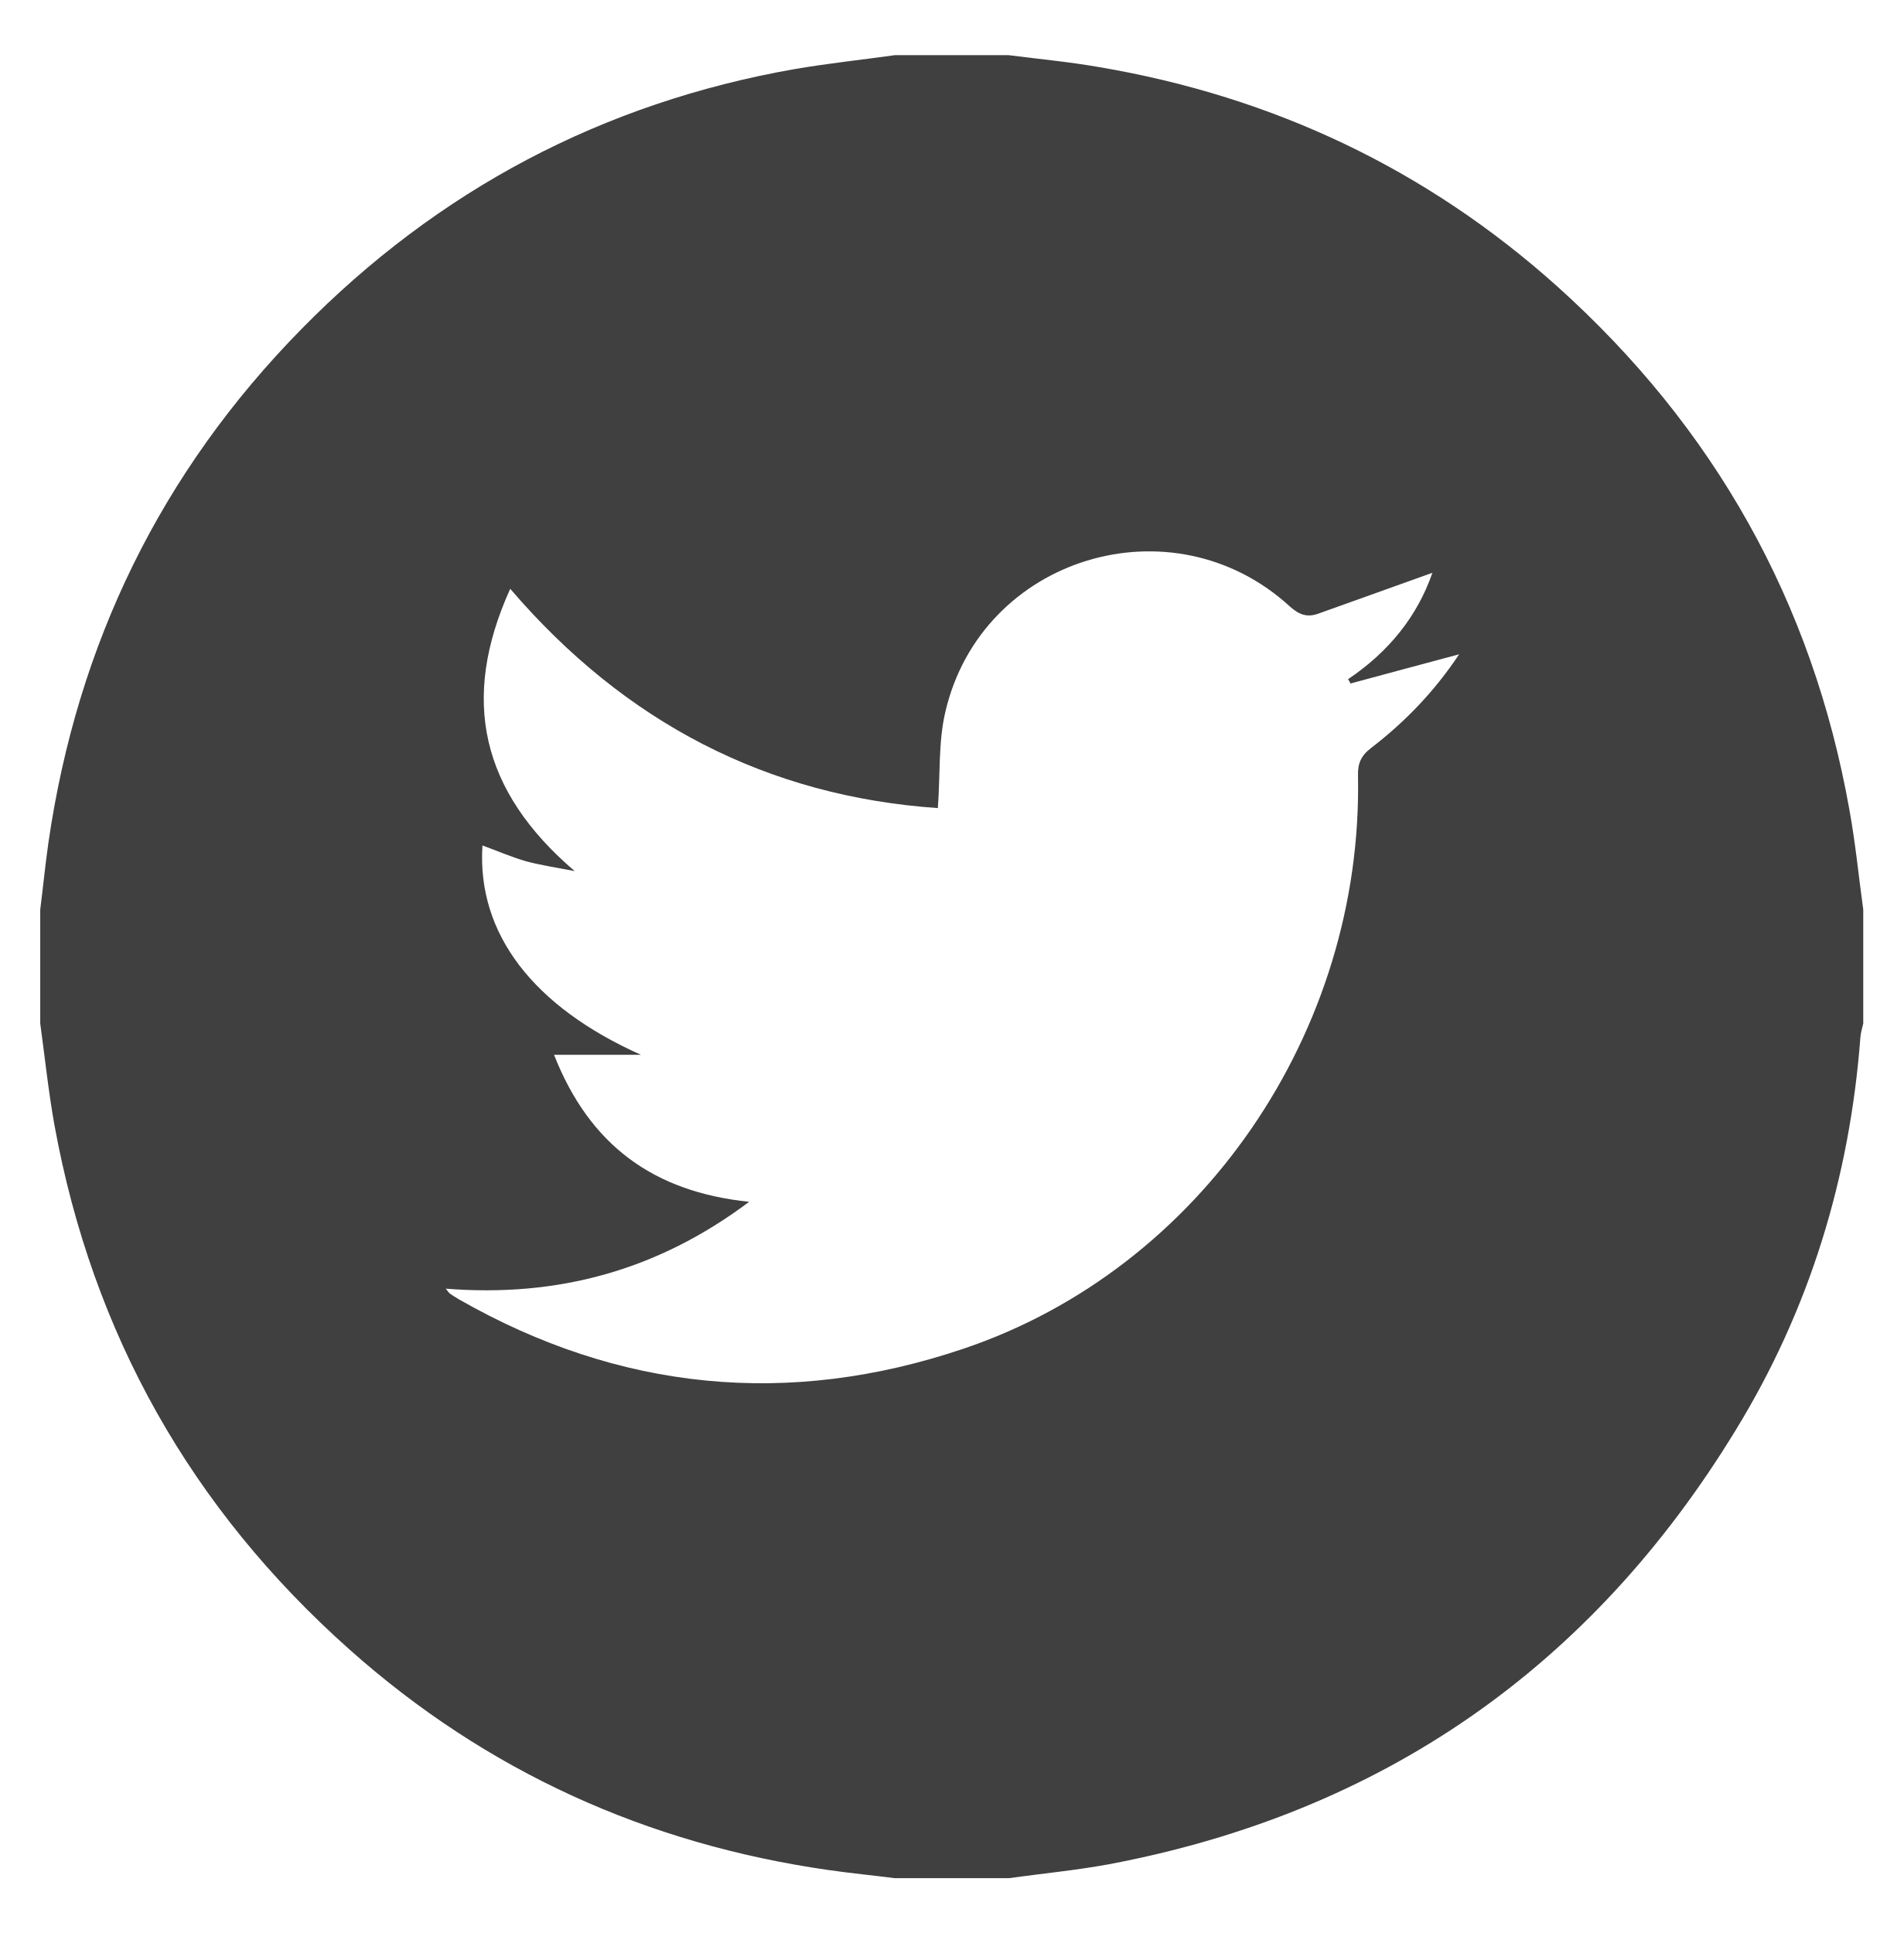
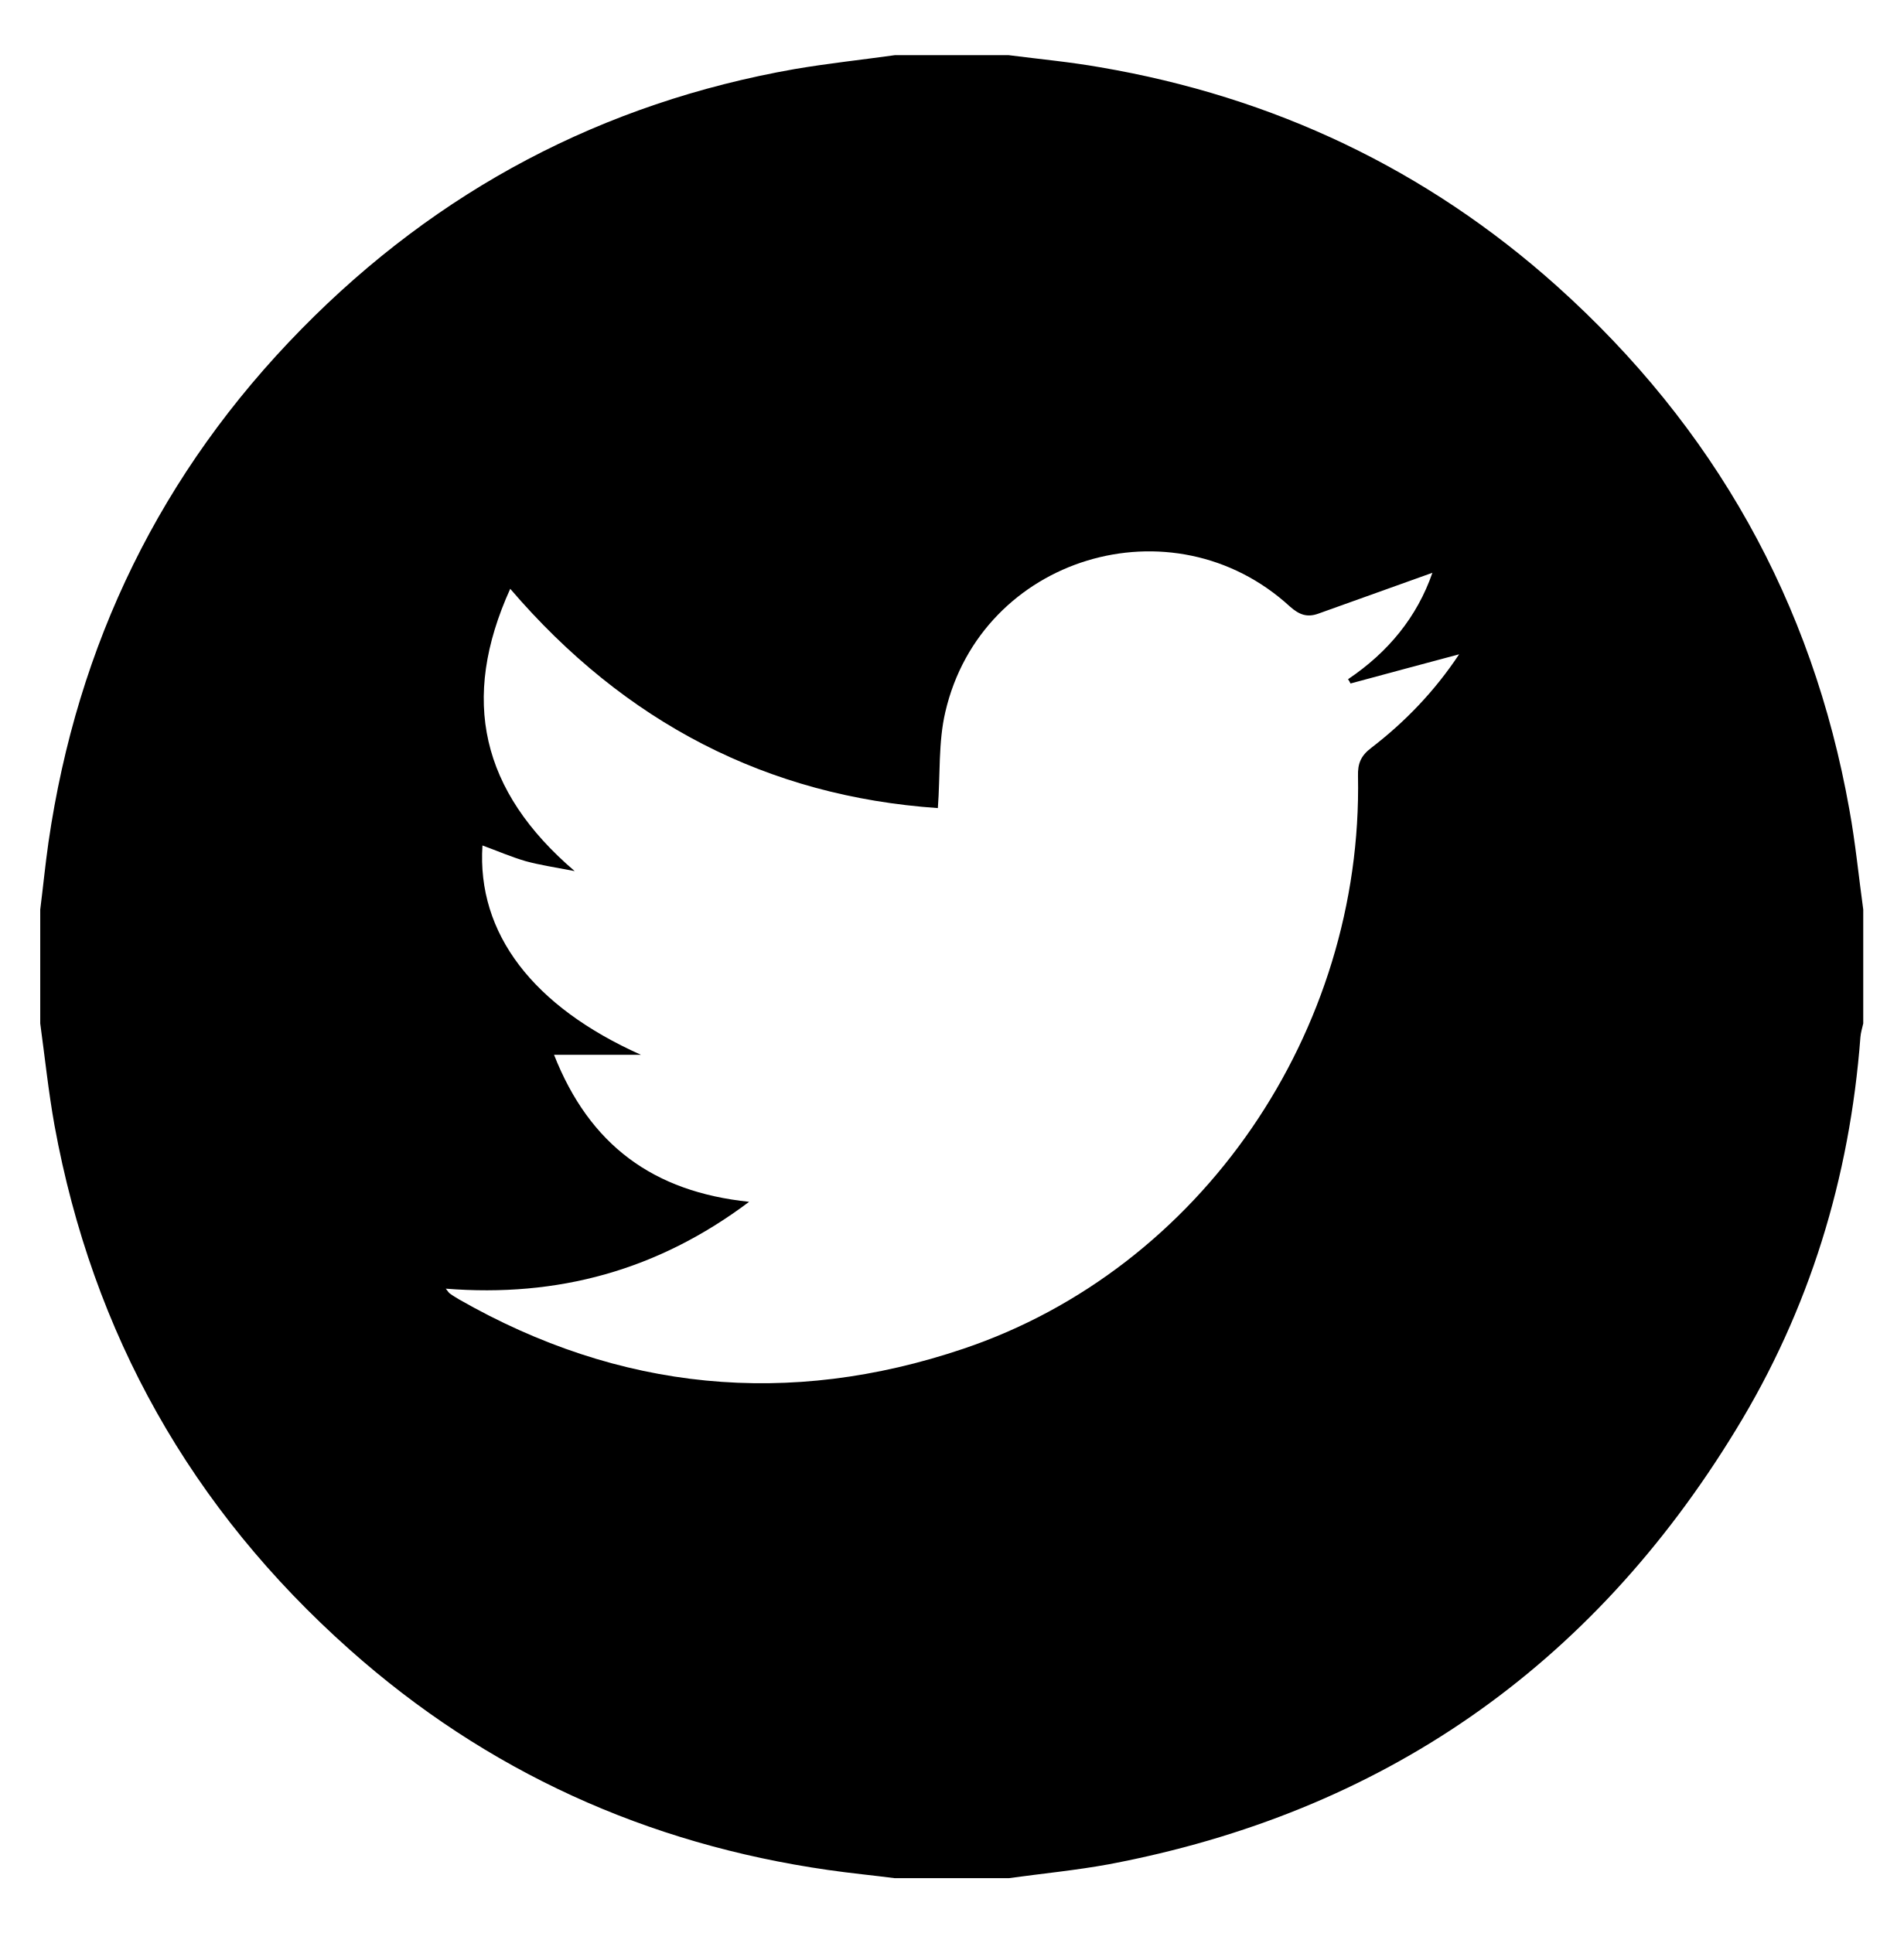
<svg xmlns="http://www.w3.org/2000/svg" version="1.1" id="Layer_1" x="0px" y="0px" viewBox="0 0 534.7 543" style="enable-background:new 0 0 534.7 543;" xml:space="preserve">
-   <style type="text/css">
- 	.st0{fill:#404041;}
- </style>
  <g>
-     <path class="st0" d="M251.3,15.5c10.7,0,21.3,0,32,0c8.6,1.1,17.2,1.9,25.7,3.4c48.6,8.3,91.6,28.6,128.3,61.5   c44.1,39.6,71.7,88.6,82.1,147c1.7,9.3,2.6,18.7,3.9,28.1c0,10.7,0,21.3,0,32c-0.3,1.3-0.7,2.6-0.8,3.9c-3,39.5-14.3,76.5-35,110.3   c-40.6,66.6-99.3,107.5-176.1,122c-9.3,1.7-18.7,2.6-28.1,3.9c-10.7,0-21.3,0-32,0c-6.2-0.8-12.5-1.4-18.7-2.3   c-50.9-7.3-96-27.7-134.4-61.9C53.7,423.8,26,374.7,15.3,316.1c-1.7-9.5-2.7-19.1-4-28.6c0-10.7,0-21.3,0-32   c0.8-6.3,1.4-12.5,2.3-18.8c8.1-55.8,31.6-104.1,71.1-144.3c38.3-39,84.5-63.5,138.5-73C232.6,17.8,242,16.8,251.3,15.5z    M402.3,160.9c-10.9,3.9-21.5,7.7-32.1,11.5c-3.1,1.1-5.3,0.3-7.9-2c-33-30.3-86.7-14-96.8,29.6c-2,8.5-1.4,17.7-2.1,27   c-47.9-3.3-87.9-24-120.1-61.6c-14.1,31.1-8.2,56.8,18.1,79.3c-5.7-1.1-9.8-1.7-13.8-2.8c-4.1-1.2-8-2.9-12.1-4.4   c-1.6,24.8,14.3,45.3,44.5,58.8c-7.9,0-15.8,0-24.4,0c10,25.4,27.9,38.5,54.8,41.3c-25.7,19.3-53.8,26.9-85.2,24.4   c0.7,0.9,0.9,1.2,1.2,1.4c0.8,0.6,1.7,1.1,2.5,1.6c45.1,25.8,92.7,30.4,141.6,13.9c66.9-22.5,112.3-89.2,110.9-160.9   c-0.1-3.5,0.8-5.7,3.7-7.9c9.5-7.3,17.8-15.9,24.7-26.3c-10.5,2.8-20.5,5.5-30.5,8.2c-0.2-0.4-0.4-0.8-0.7-1.2   C389.9,183.2,398,173.3,402.3,160.9z" />
+     <path d="M251.3,15.5c10.7,0,21.3,0,32,0c8.6,1.1,17.2,1.9,25.7,3.4c48.6,8.3,91.6,28.6,128.3,61.5   c44.1,39.6,71.7,88.6,82.1,147c1.7,9.3,2.6,18.7,3.9,28.1c0,10.7,0,21.3,0,32c-0.3,1.3-0.7,2.6-0.8,3.9c-3,39.5-14.3,76.5-35,110.3   c-40.6,66.6-99.3,107.5-176.1,122c-9.3,1.7-18.7,2.6-28.1,3.9c-10.7,0-21.3,0-32,0c-6.2-0.8-12.5-1.4-18.7-2.3   c-50.9-7.3-96-27.7-134.4-61.9C53.7,423.8,26,374.7,15.3,316.1c-1.7-9.5-2.7-19.1-4-28.6c0-10.7,0-21.3,0-32   c0.8-6.3,1.4-12.5,2.3-18.8c8.1-55.8,31.6-104.1,71.1-144.3c38.3-39,84.5-63.5,138.5-73C232.6,17.8,242,16.8,251.3,15.5z    M402.3,160.9c-10.9,3.9-21.5,7.7-32.1,11.5c-3.1,1.1-5.3,0.3-7.9-2c-33-30.3-86.7-14-96.8,29.6c-2,8.5-1.4,17.7-2.1,27   c-47.9-3.3-87.9-24-120.1-61.6c-14.1,31.1-8.2,56.8,18.1,79.3c-5.7-1.1-9.8-1.7-13.8-2.8c-4.1-1.2-8-2.9-12.1-4.4   c-1.6,24.8,14.3,45.3,44.5,58.8c-7.9,0-15.8,0-24.4,0c10,25.4,27.9,38.5,54.8,41.3c-25.7,19.3-53.8,26.9-85.2,24.4   c0.7,0.9,0.9,1.2,1.2,1.4c0.8,0.6,1.7,1.1,2.5,1.6c45.1,25.8,92.7,30.4,141.6,13.9c66.9-22.5,112.3-89.2,110.9-160.9   c-0.1-3.5,0.8-5.7,3.7-7.9c9.5-7.3,17.8-15.9,24.7-26.3c-10.5,2.8-20.5,5.5-30.5,8.2c-0.2-0.4-0.4-0.8-0.7-1.2   C389.9,183.2,398,173.3,402.3,160.9z" />
  </g>
</svg>
